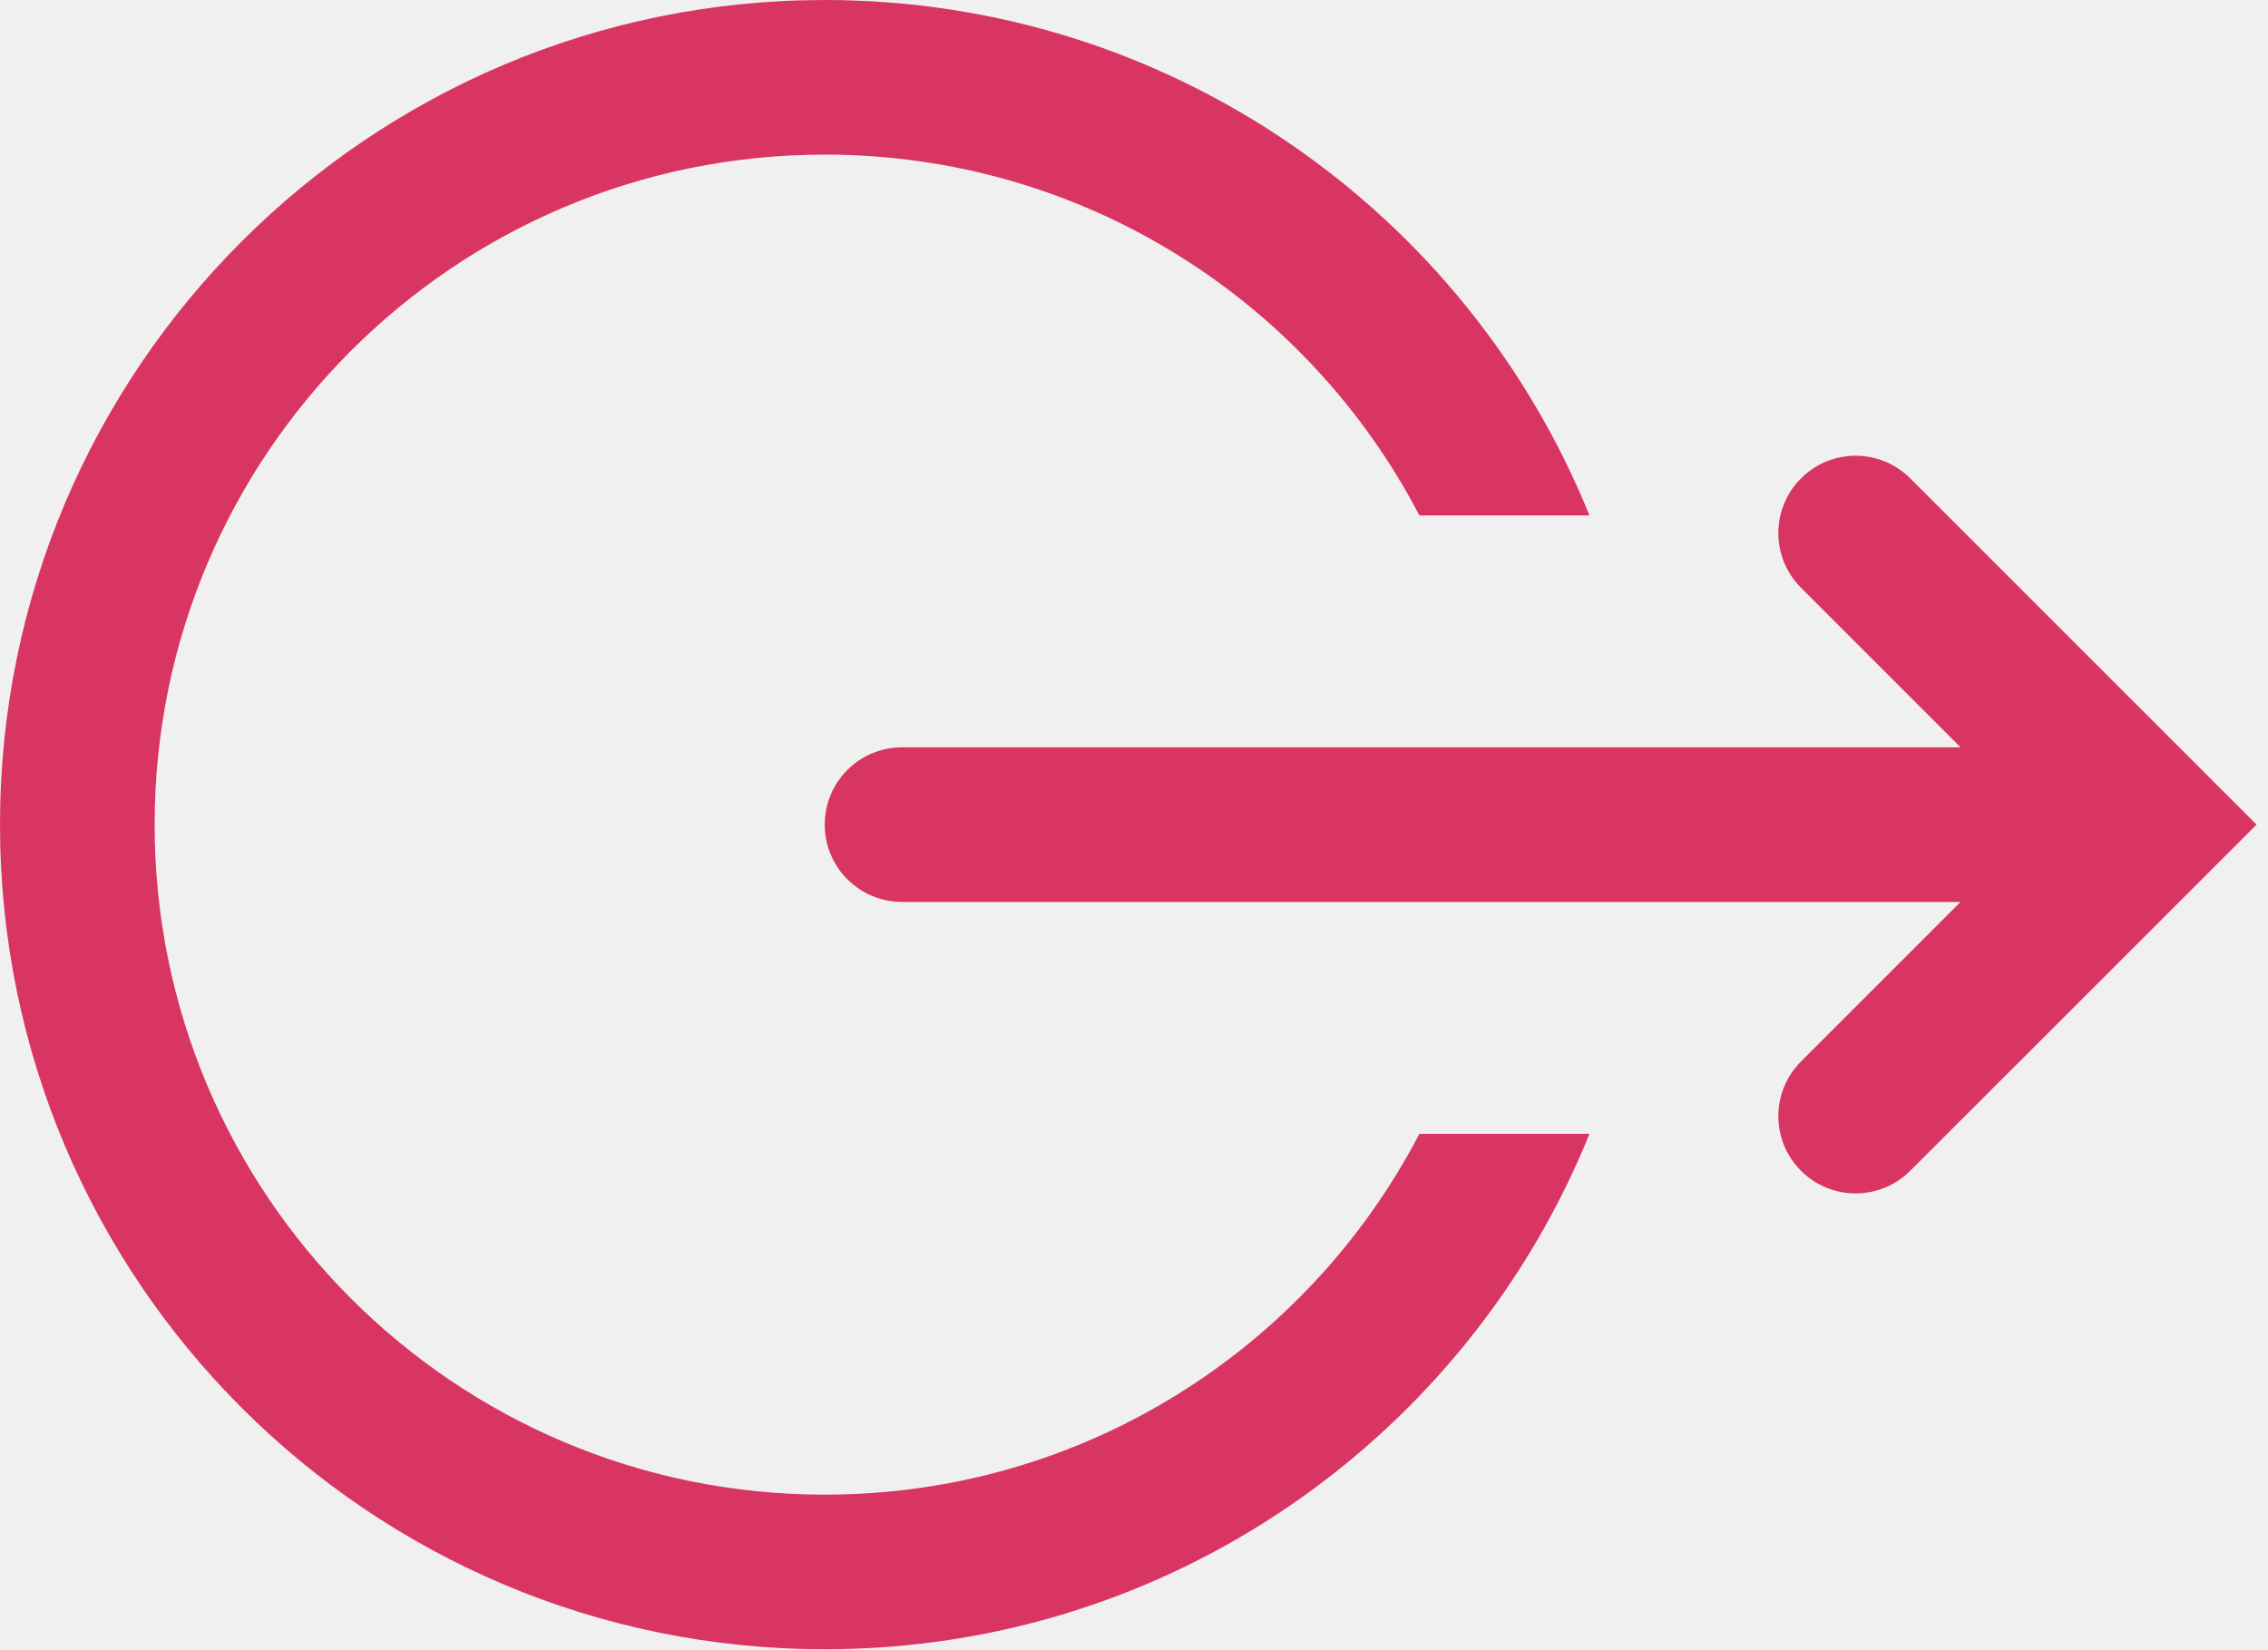
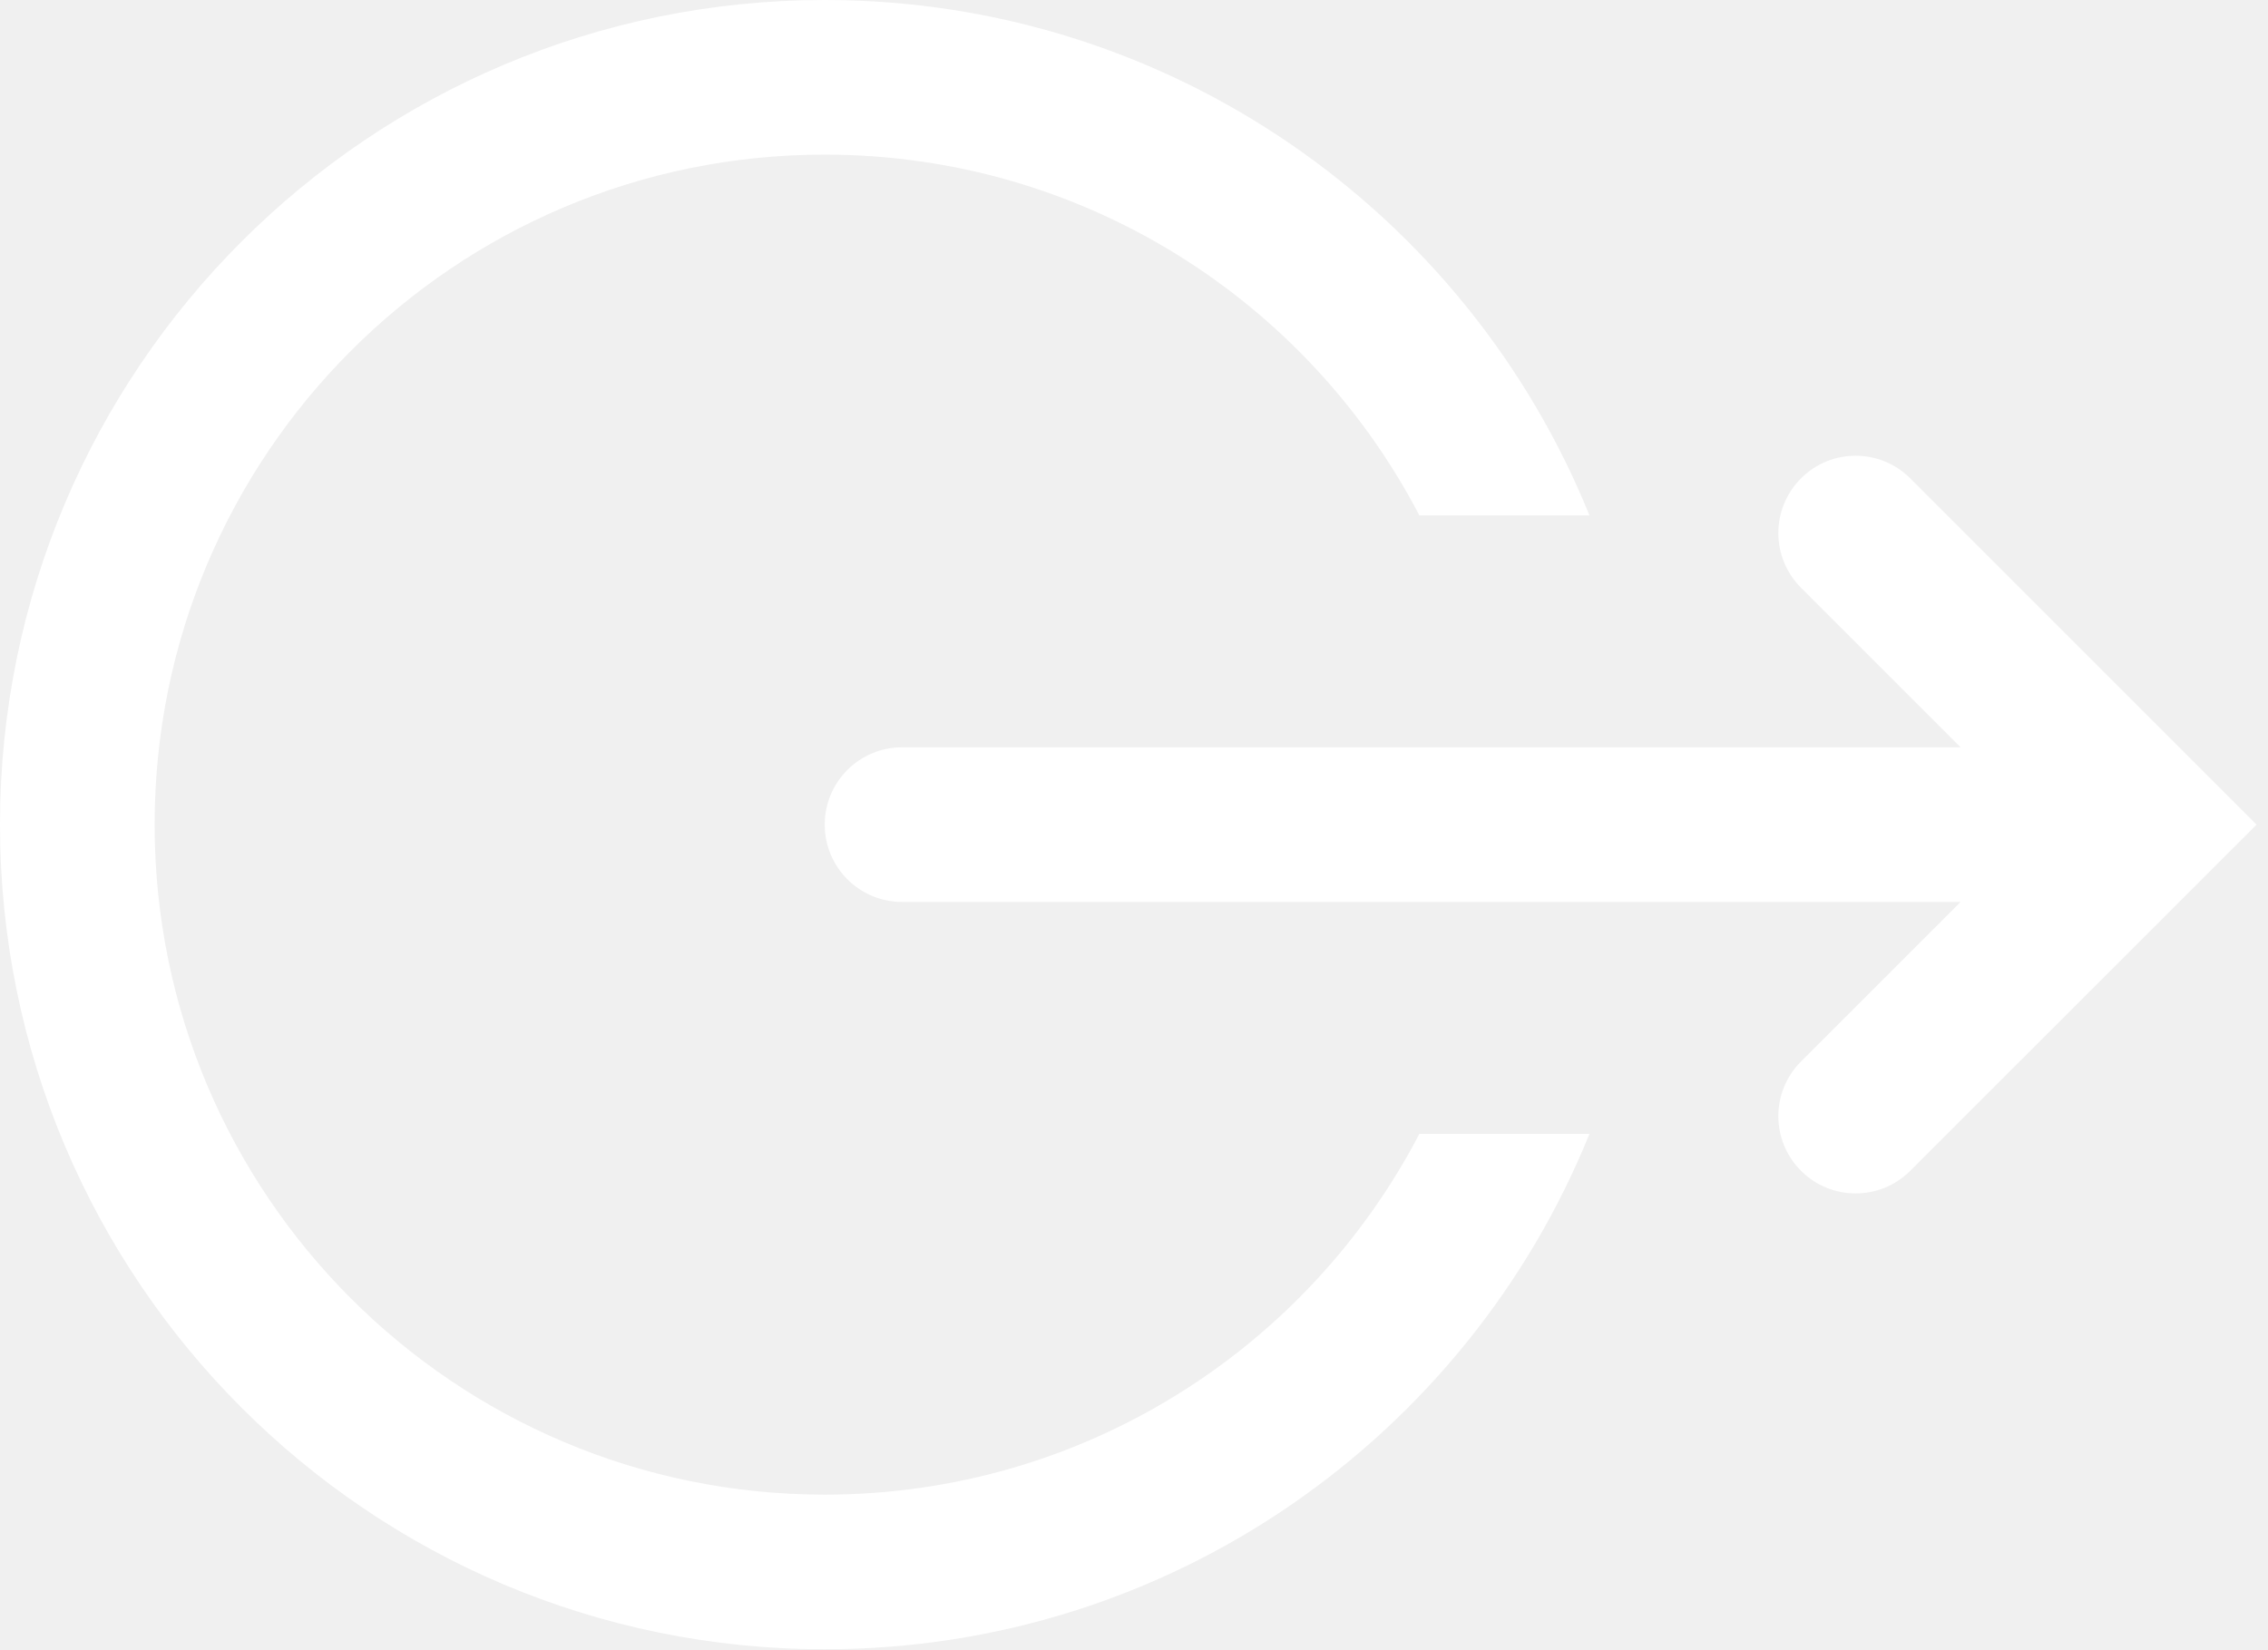
<svg xmlns="http://www.w3.org/2000/svg" width="22" height="16" viewBox="0 0 22 16" fill="none">
-   <path d="M13.768 11C12.684 13.08 10.508 14.5 8 14.5C4.41 14.5 1.5 11.59 1.5 8C1.5 4.41 4.41 1.5 8 1.5C10.508 1.5 12.684 2.92 13.768 5H15.418C14.232 2.068 11.357 0 8 0C3.582 0 0 3.582 0 8C0 12.418 3.582 16 8 16C11.357 16 14.232 13.932 15.418 11H13.768Z" fill="#D93562" />
-   <path d="M8.75 8.75C8.336 8.75 8 8.414 8 8C8 7.585 8.336 7.25 8.75 7.25H19.018L17.47 5.702C17.177 5.409 17.177 4.934 17.47 4.641C17.762 4.348 18.237 4.348 18.53 4.641L21.889 8L18.53 11.358C18.237 11.651 17.762 11.651 17.47 11.358C17.177 11.066 17.177 10.591 17.47 10.298L19.018 8.75H8.75Z" fill="#D93562" />
+   <mask id="c4l" maskUnits="userSpaceOnUse" x="0" y="0" width="22" height="16">
+     <path d="M13.768 11C12.684 13.08 10.508 14.5 8 14.5C4.41 14.5 1.5 11.59 1.5 8C1.5 4.41 4.41 1.5 8 1.5C10.508 1.5 12.684 2.92 13.768 5H15.418C14.232 2.068 11.357 0 8 0C3.582 0 0 3.582 0 8C0 12.418 3.582 16 8 16C11.357 16 14.232 13.932 15.418 11H13.768Z" fill="white" />
+     <path d="M8.75 8.75C8.336 8.75 8 8.414 8 8C8 7.585 8.336 7.25 8.75 7.25H19.018L17.47 5.702C17.177 5.409 17.177 4.934 17.47 4.641C17.762 4.348 18.237 4.348 18.53 4.641L21.889 8L18.53 11.358C18.237 11.651 17.762 11.651 17.47 11.358C17.177 11.066 17.177 10.591 17.47 10.298L19.018 8.75H8.75Z" fill="white" />
+   </mask>
+   <rect width="22" height="16" fill="white" mask="url(#c4l)" />
</svg>
